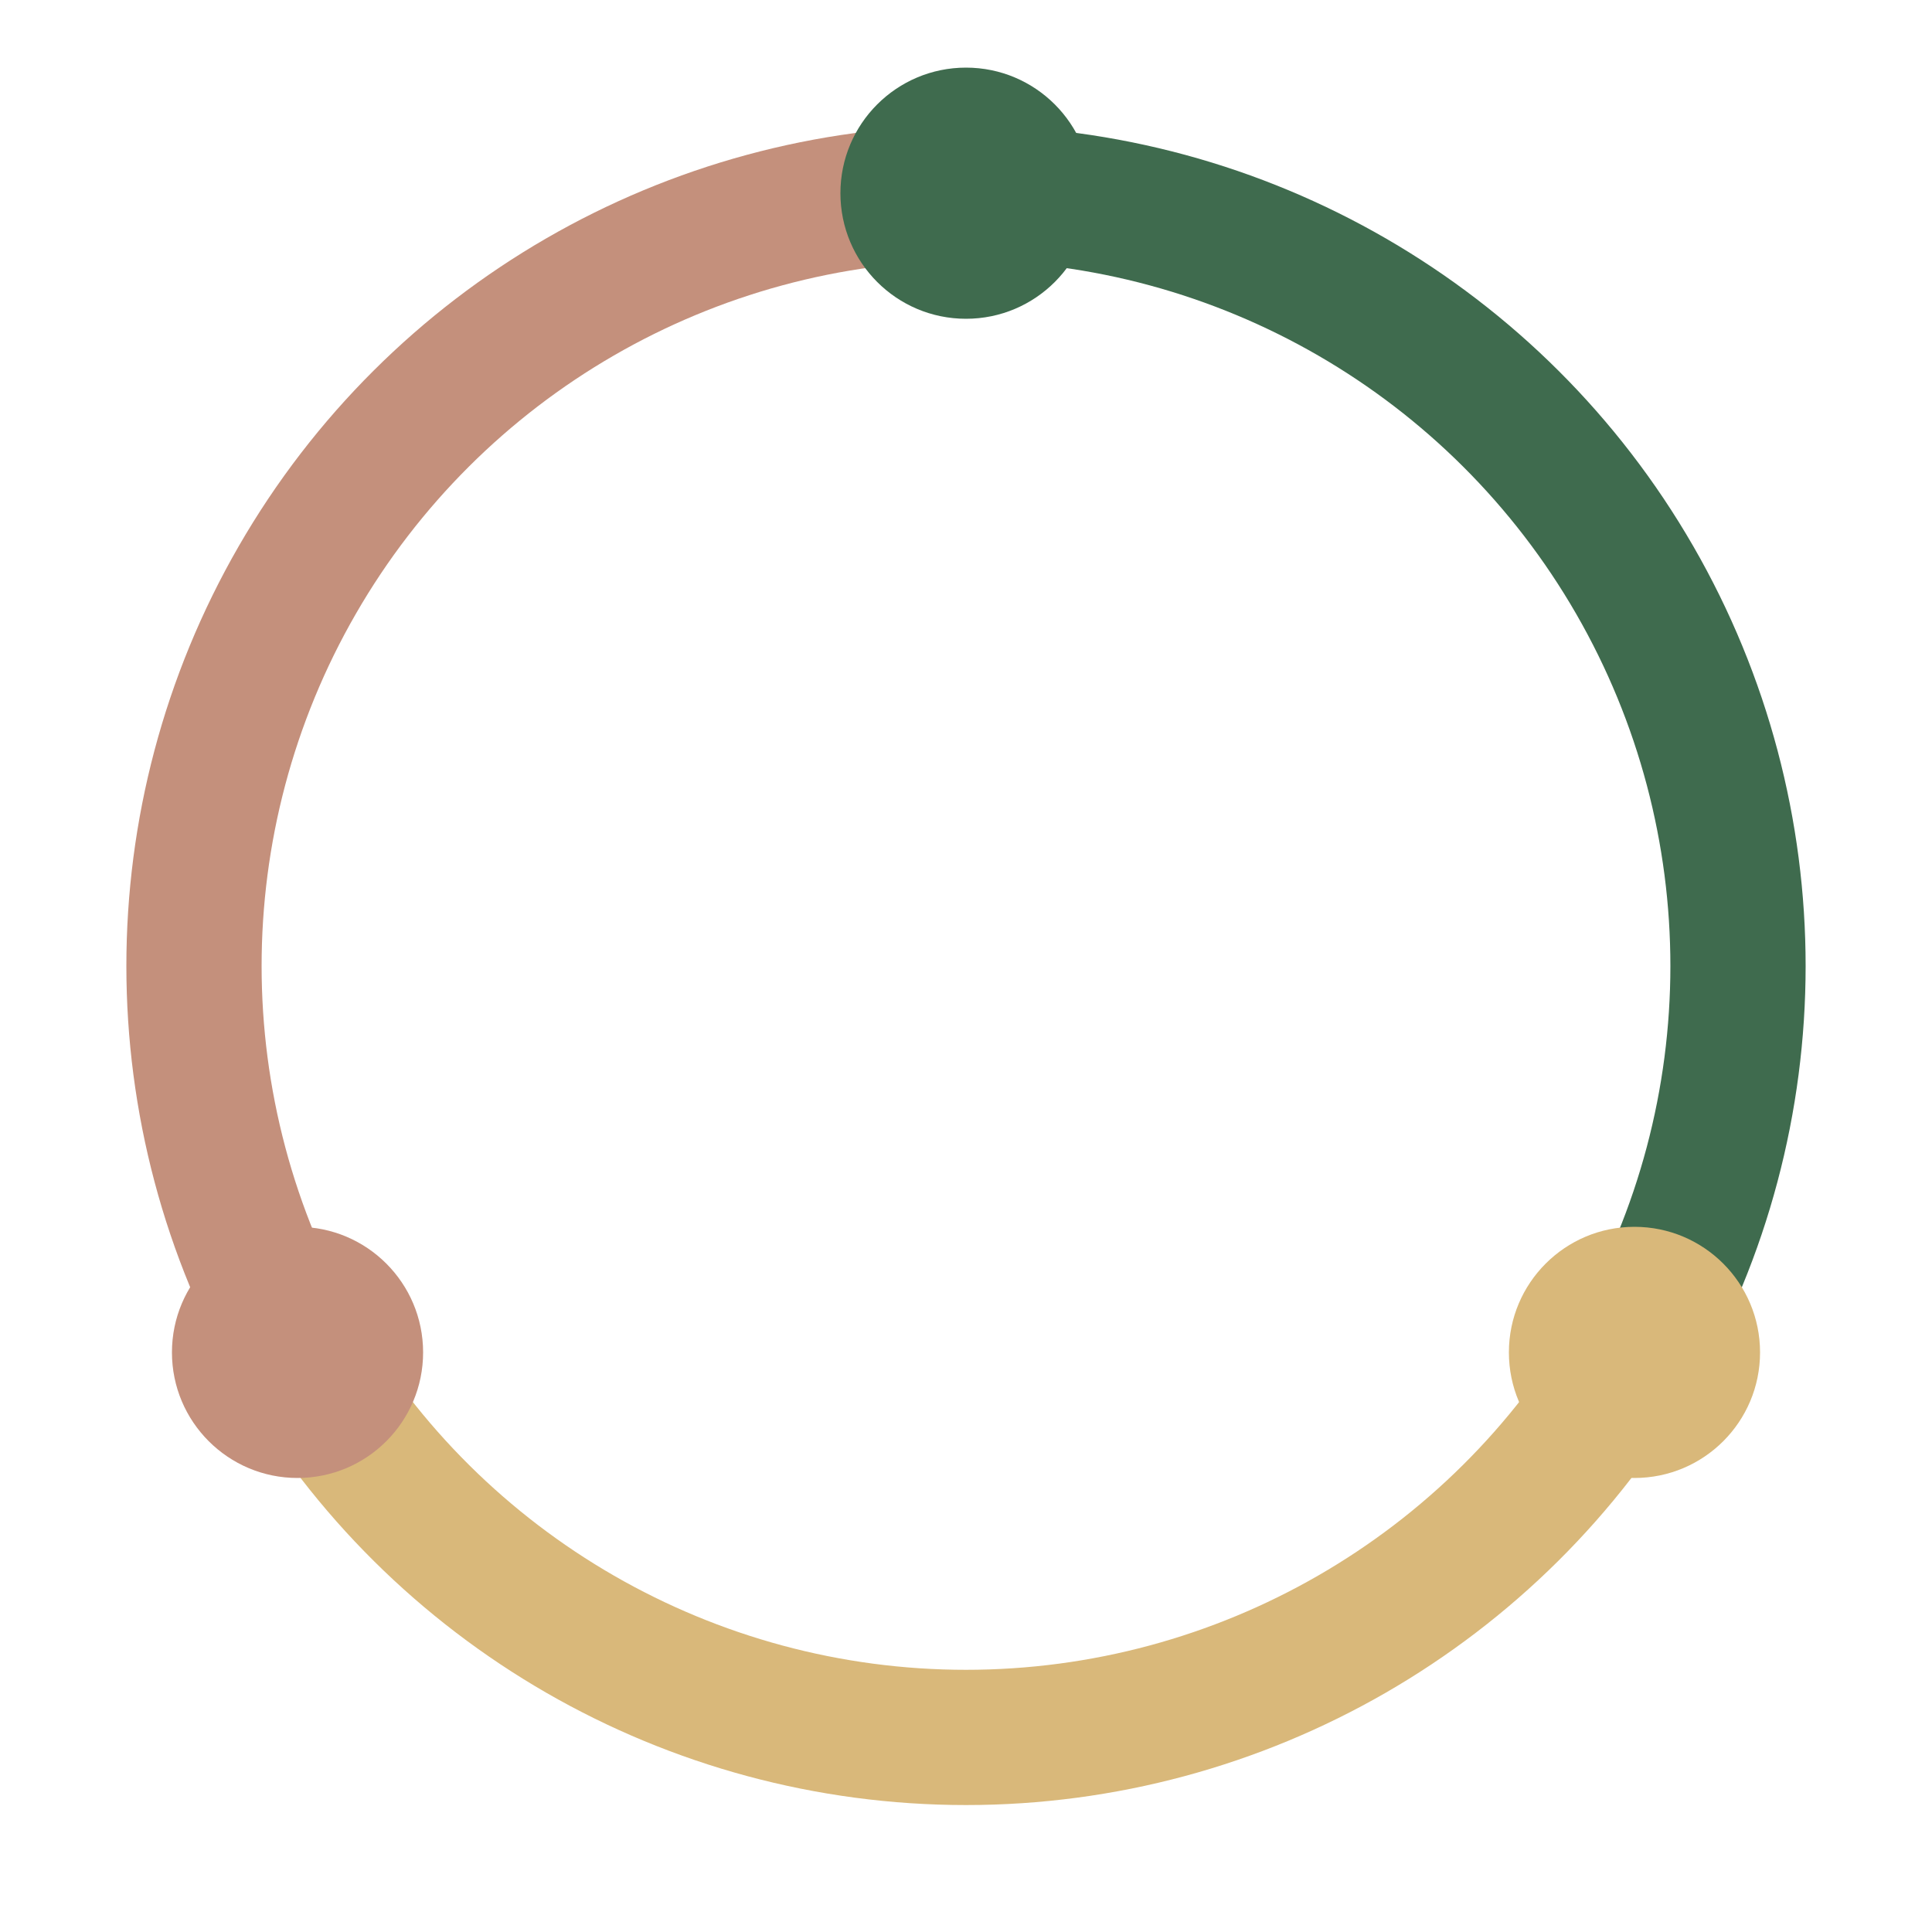
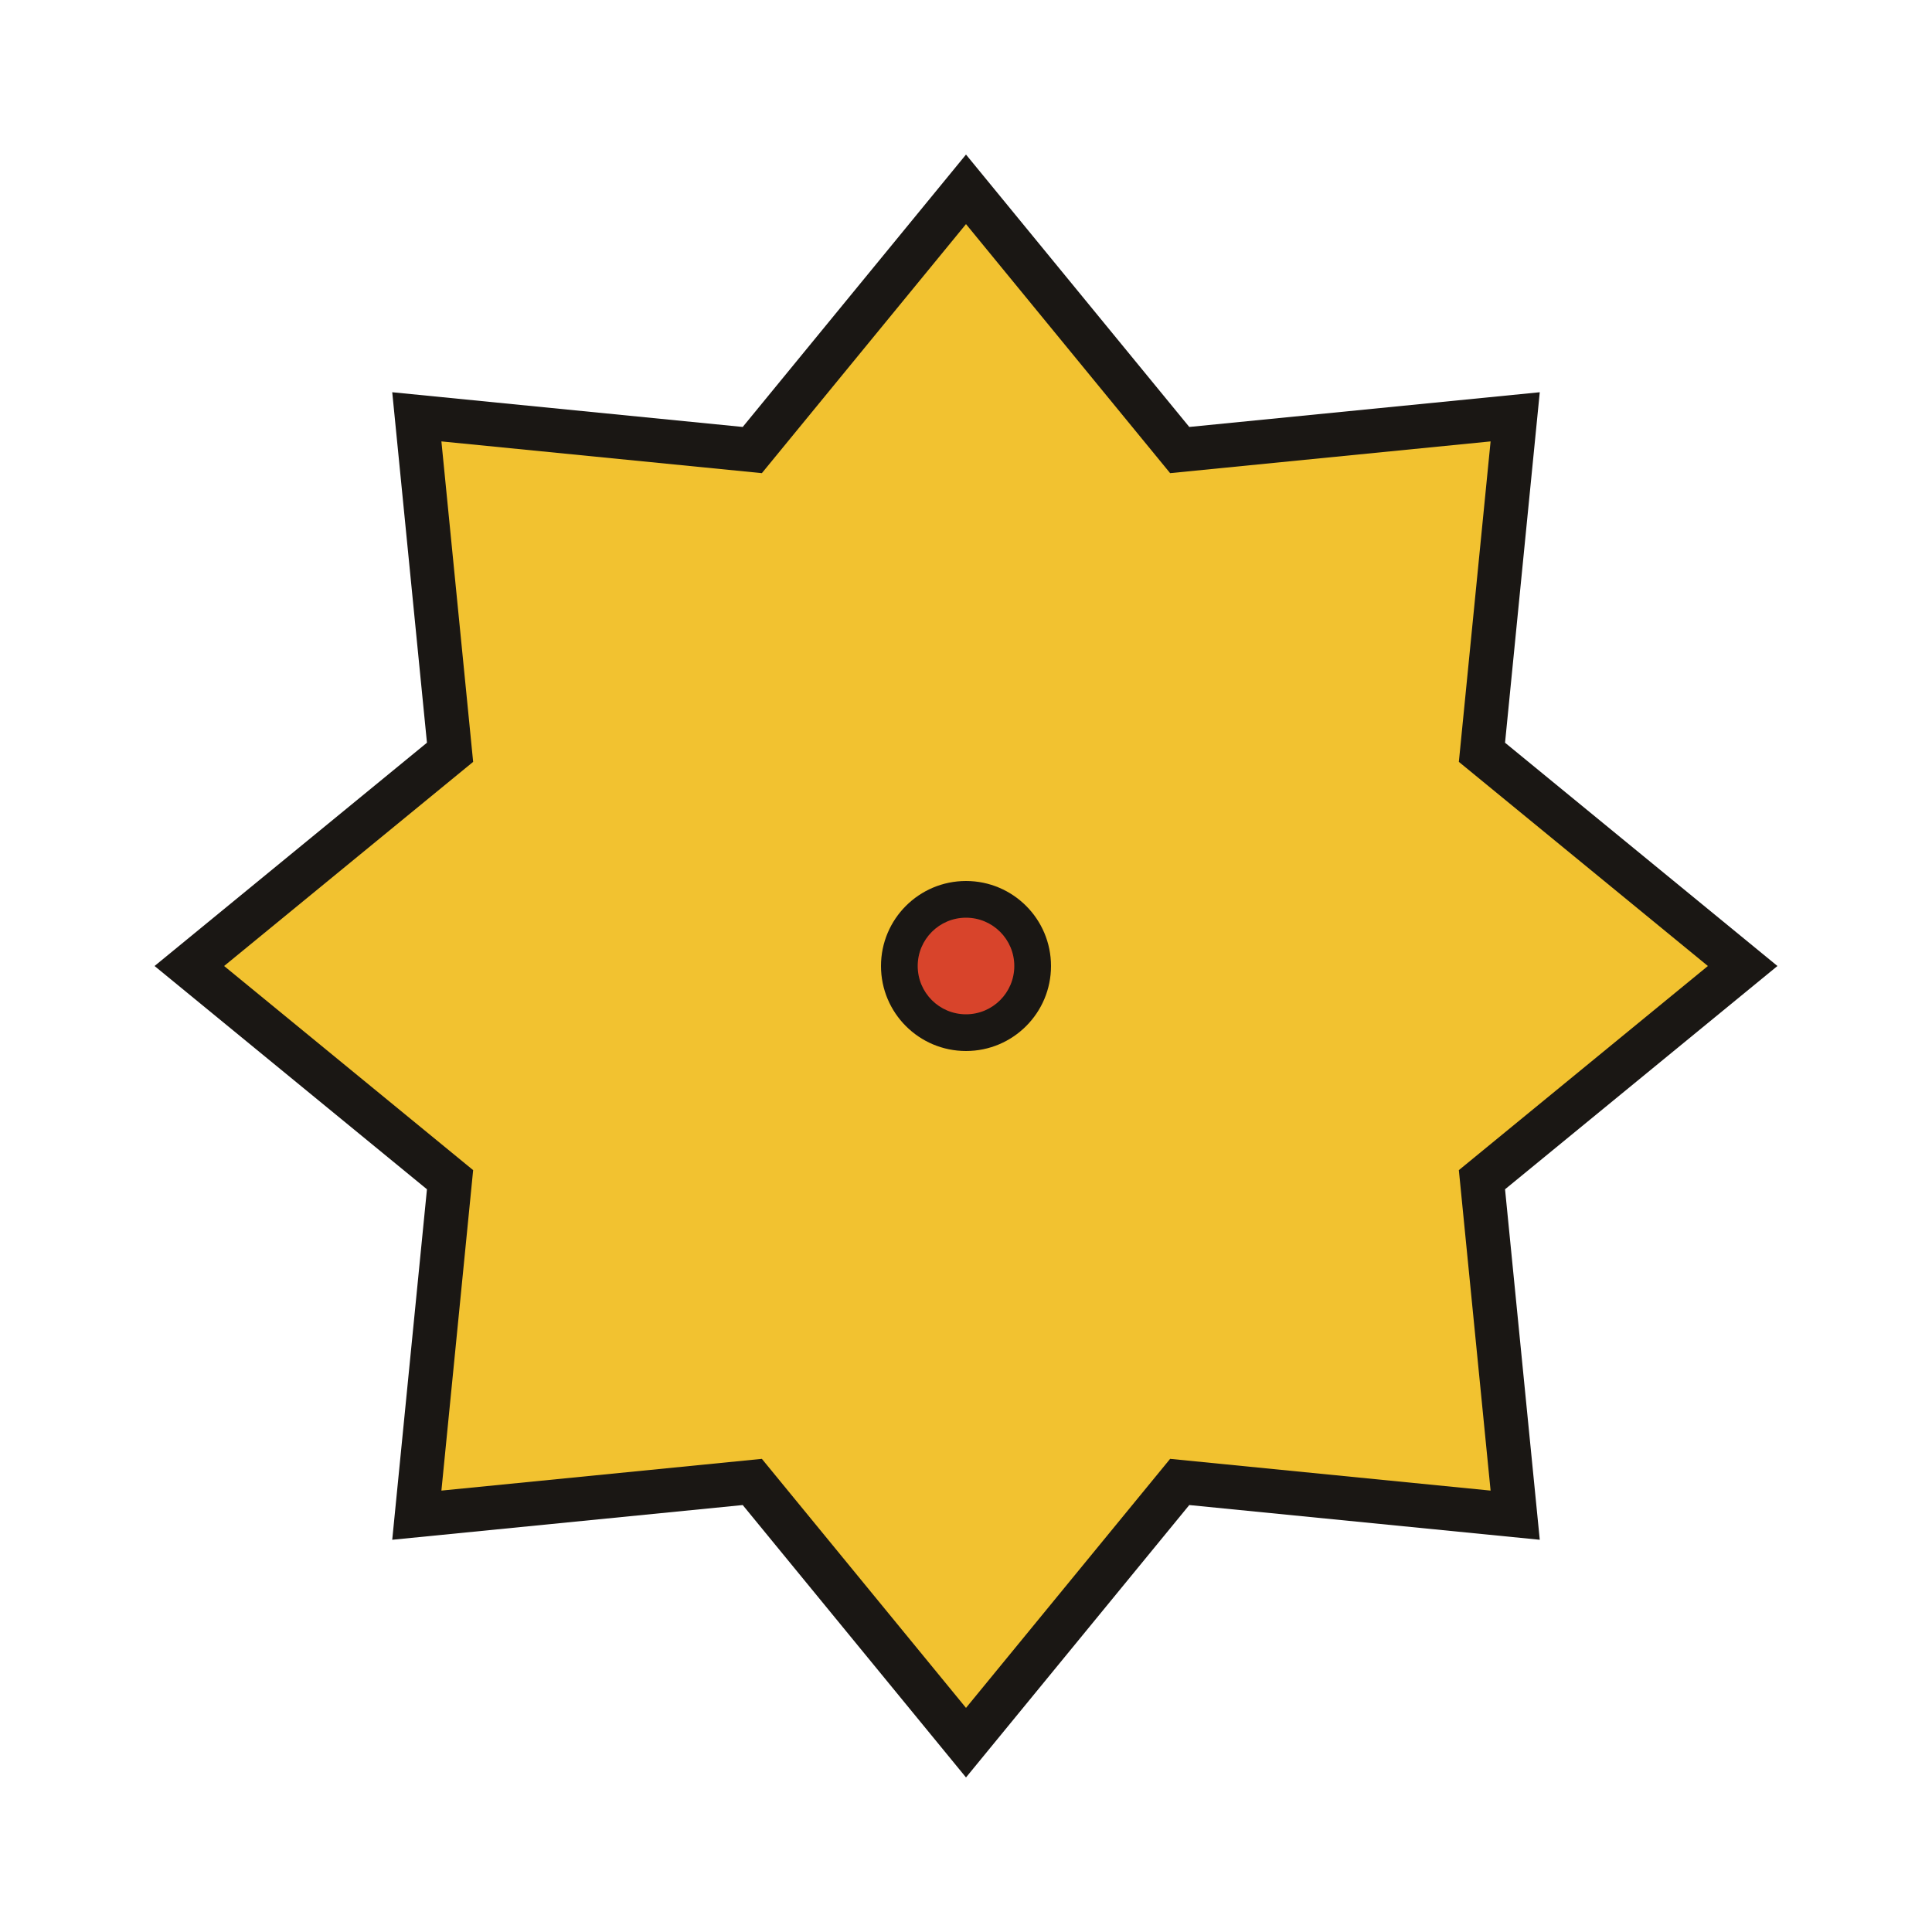
- <svg xmlns="http://www.w3.org/2000/svg" class="block mx-auto mt-0 mb-2.5" width="64" height="64" viewBox="0 0 100 100" fill="none" aria-hidden="true">
-   <path d="M50 10 A40 40 0 0 1 84.6 70" stroke="#3F6B4E" stroke-width="7" stroke-linecap="round" />
-   <path d="M84.6 70 A40 40 0 0 1 15.4 70" stroke="#D9B87A" stroke-width="7" stroke-linecap="round" />
-   <path d="M15.4 70 A40 40 0 0 1 50 10" stroke="#C4907C" stroke-width="7" strokeLinecap="round" />
-   <circle cx="50" cy="10" r="6.5" fill="#3F6B4E" />
-   <circle cx="84.6" cy="70" r="6.5" fill="#D9B87A" />
-   <circle cx="15.4" cy="70" r="6.5" fill="#C4907C" />
+ <svg xmlns="http://www.w3.org/2000/svg" viewBox="0 0 100 100" fill="none">
+   <path d="M 50.000,8.000 L 61.557,22.099 L 79.698,20.302 L 77.901,38.443 L 92.000,50.000 L 77.901,61.557 L 79.698,79.698 L 61.557,77.901 L 50.000,92.000 L 38.443,77.901 L 20.302,79.698 L 22.099,61.557 L 8.000,50.000 L 22.099,38.443 L 20.302,20.302 L 38.443,22.099 Z" fill="#1A1714" />
+   <path d="M 50.000,11.600 L 60.566,24.490 L 77.153,22.847 L 75.510,39.434 L 88.400,50.000 L 75.510,60.566 L 77.153,77.153 L 60.566,75.510 L 50.000,88.400 L 39.434,75.510 L 22.847,77.153 L 24.490,60.566 L 11.600,50.000 L 24.490,39.434 L 22.847,22.847 L 39.434,24.490 Z" fill="#F2C230" />
+   <circle cx="50" cy="50" r="4.4" fill="#1A1714" />
+   <circle cx="50" cy="50" r="2.5" fill="#D8442B" />
</svg>
